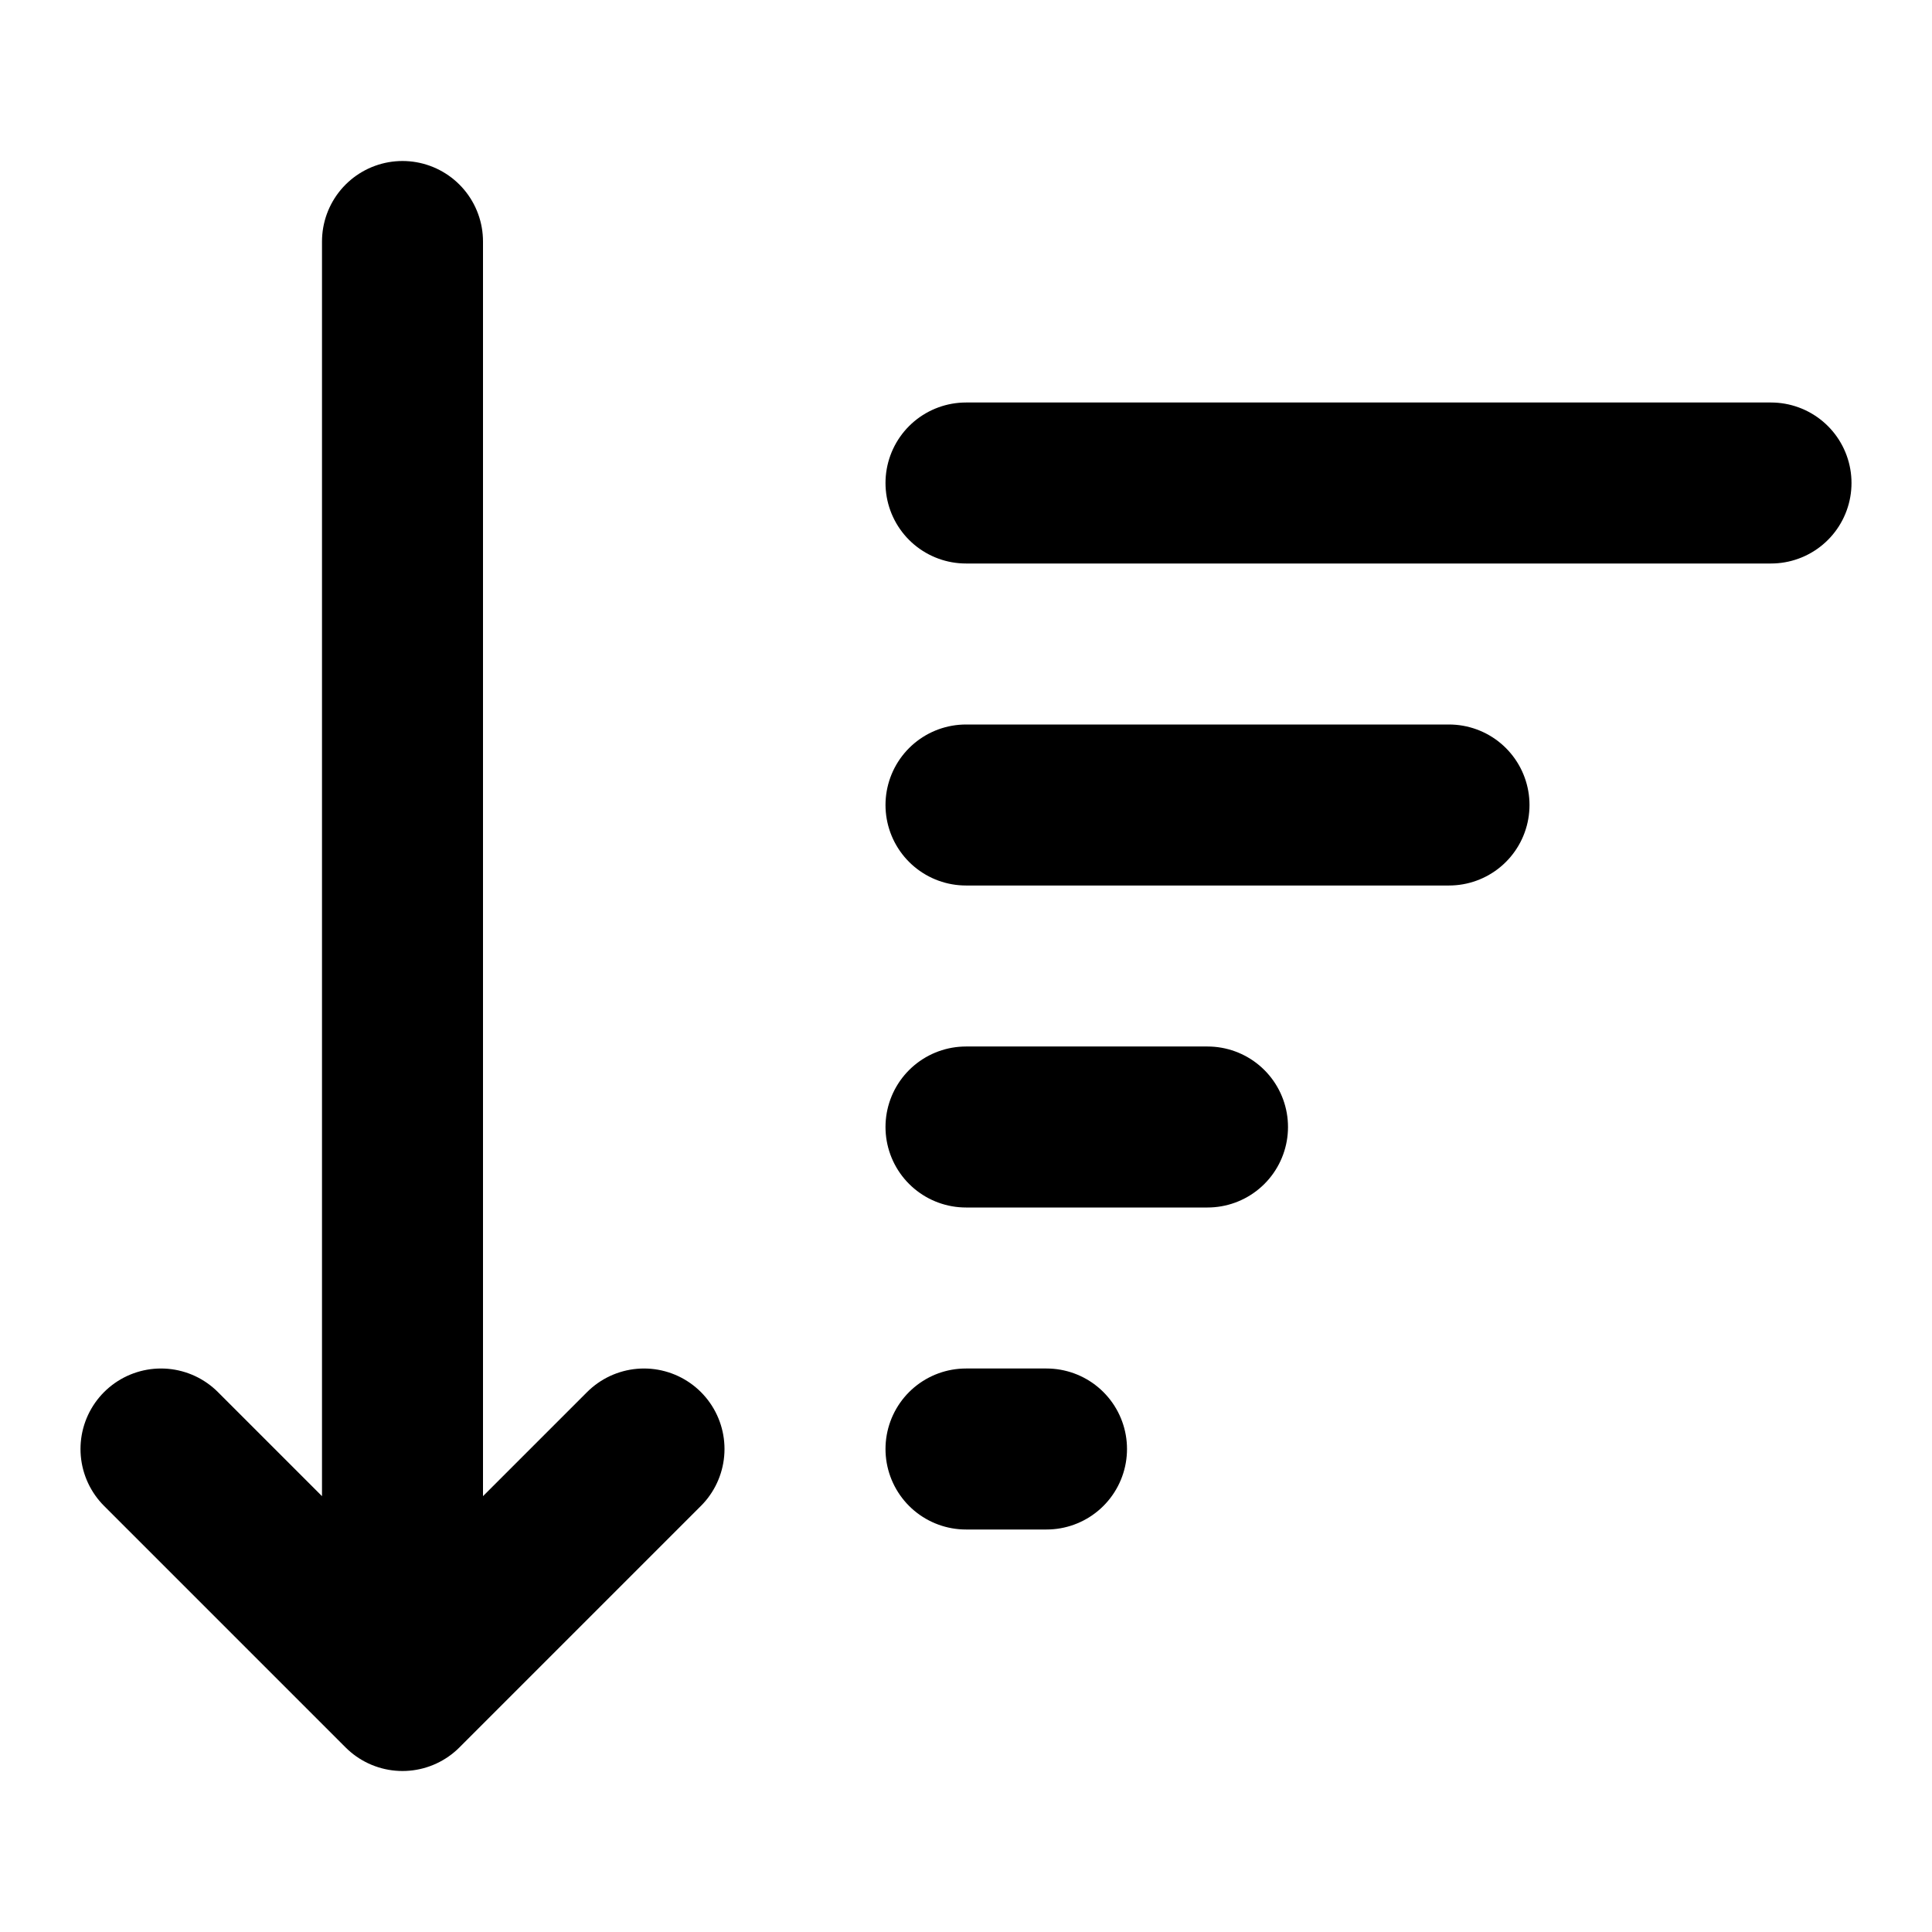
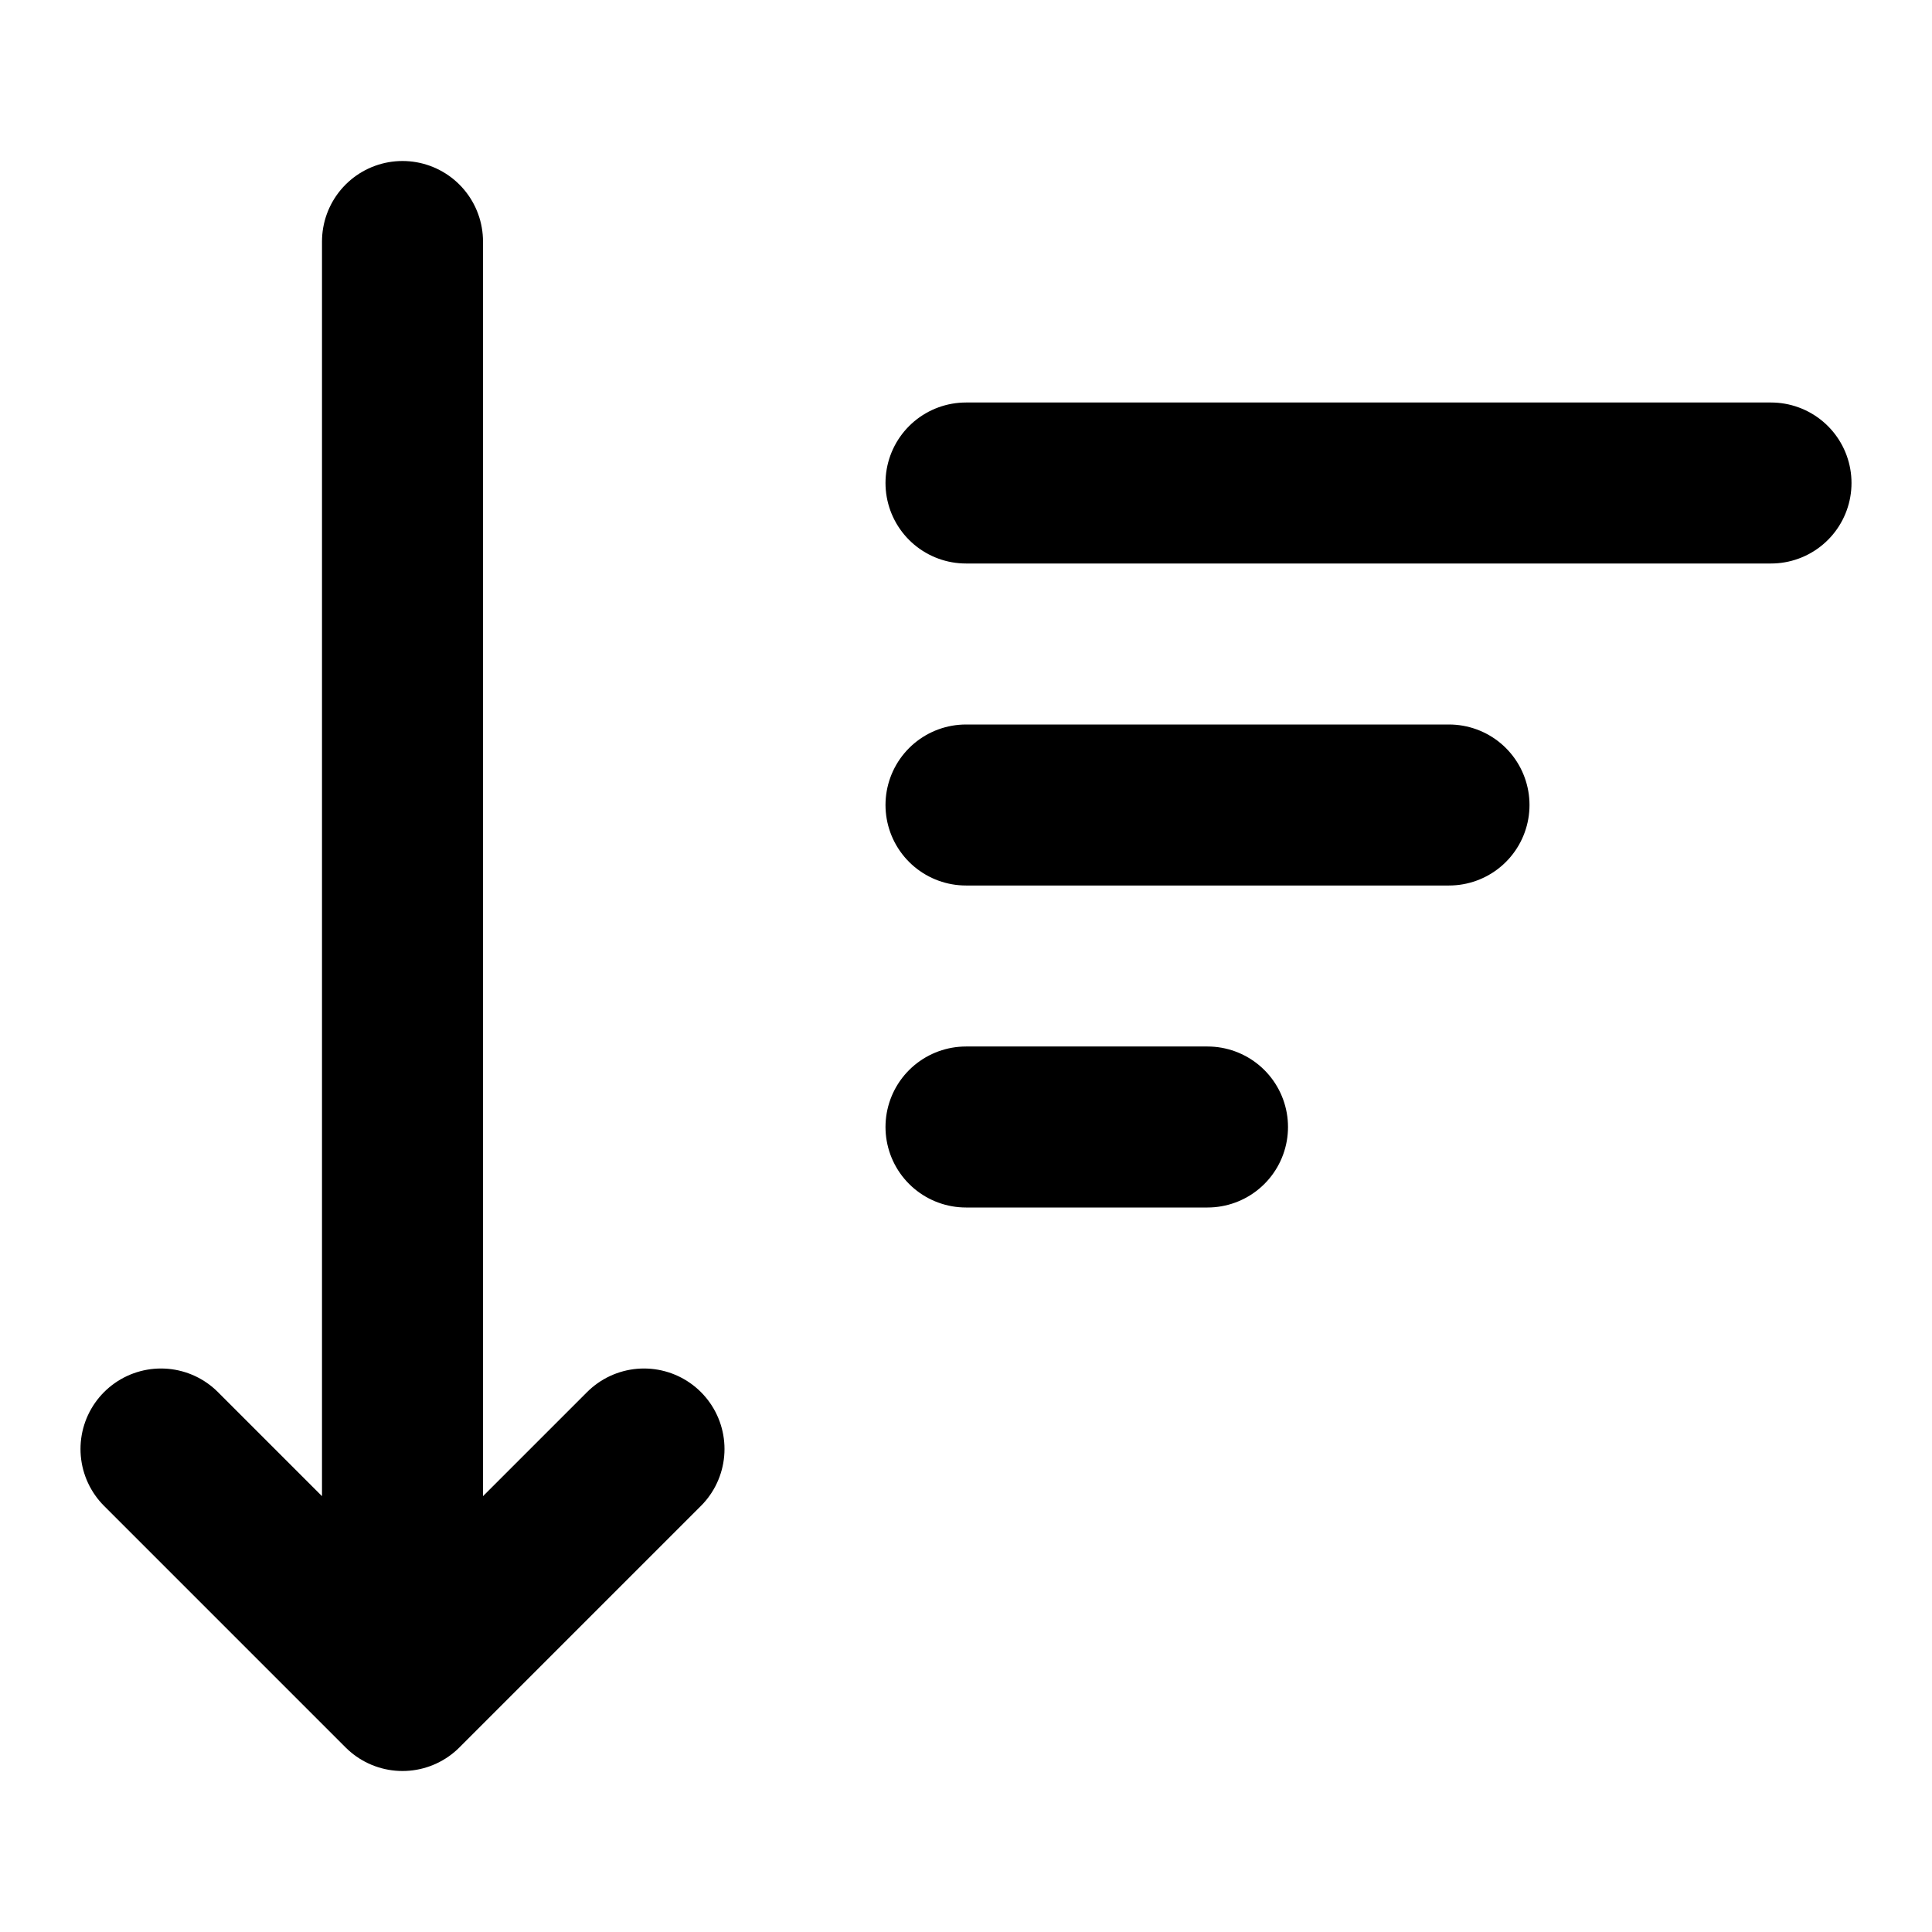
<svg xmlns="http://www.w3.org/2000/svg" width="24" height="24" viewBox="0 0 24 24" fill="none">
-   <path d="M12 6H22M12 10H18M12 14H15M12 18H13M5 3V21M5 21L2 18M5 21L8 18" stroke="black" stroke-width="2" stroke-linecap="round" stroke-linejoin="round" />
+   <path d="M12 6H22M12 10H18M12 14H15M5 3V21M5 21L2 18M5 21L8 18" stroke="black" stroke-width="2" stroke-linecap="round" stroke-linejoin="round" />
</svg>
